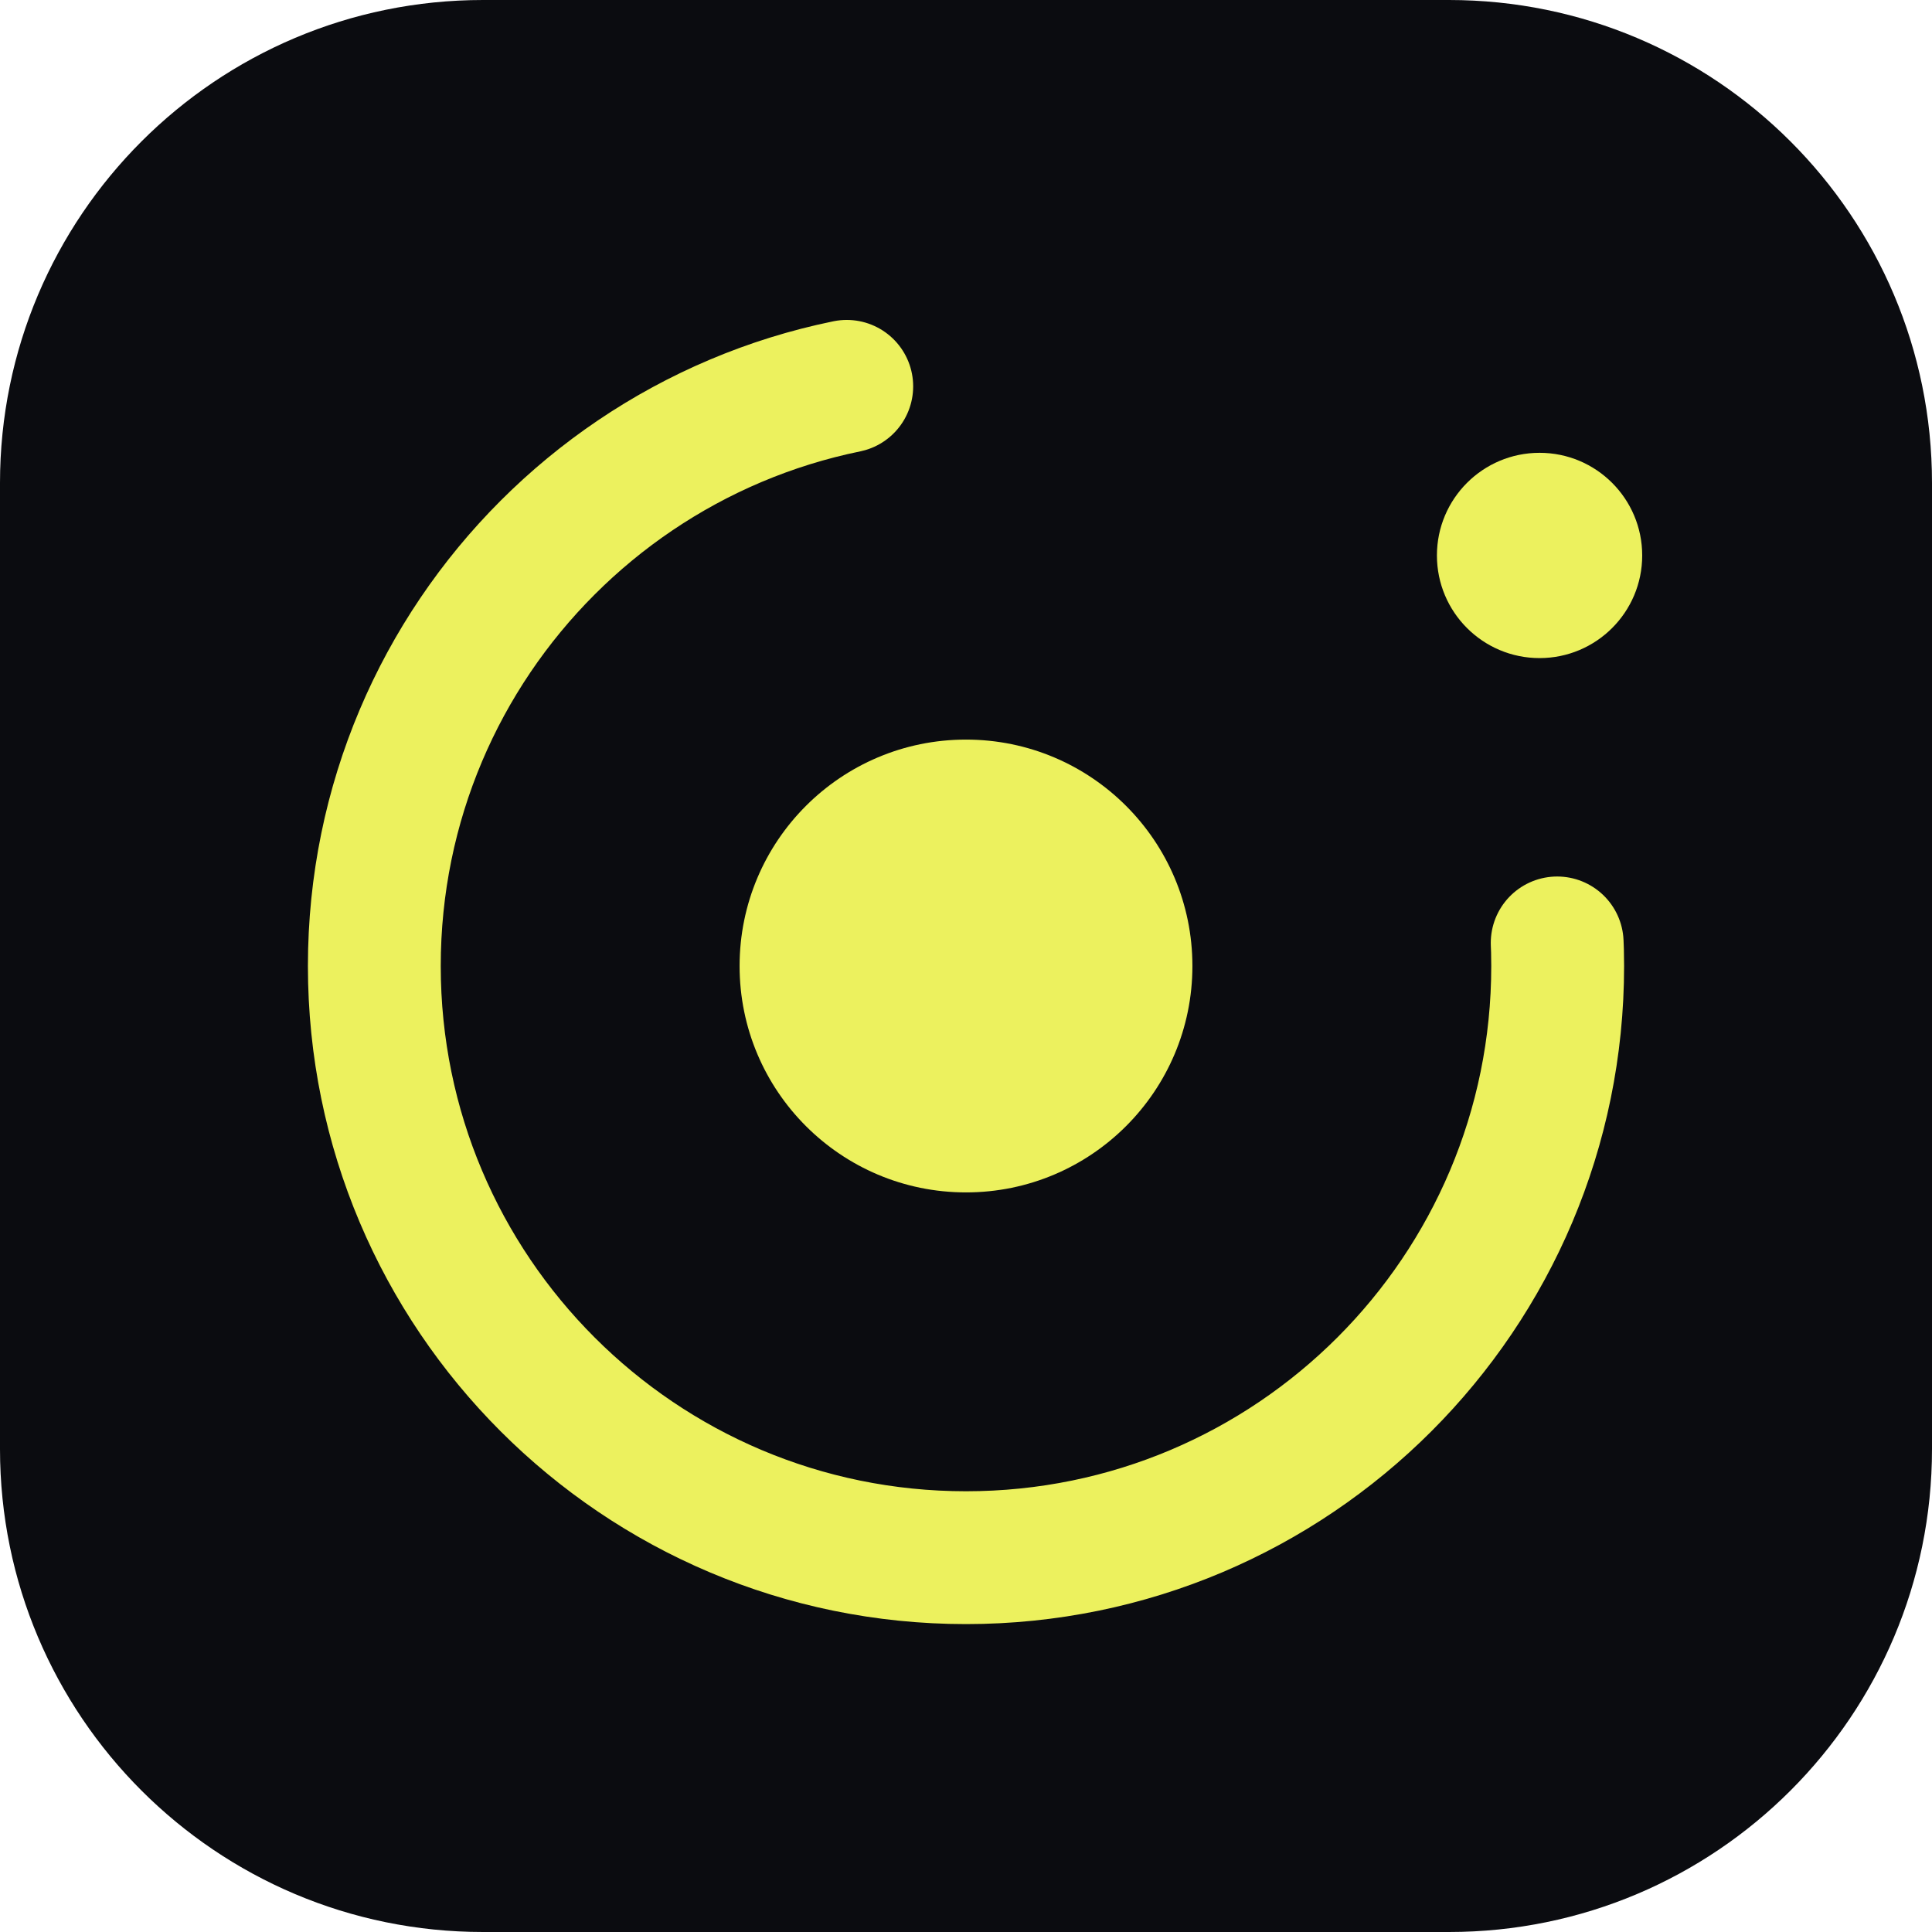
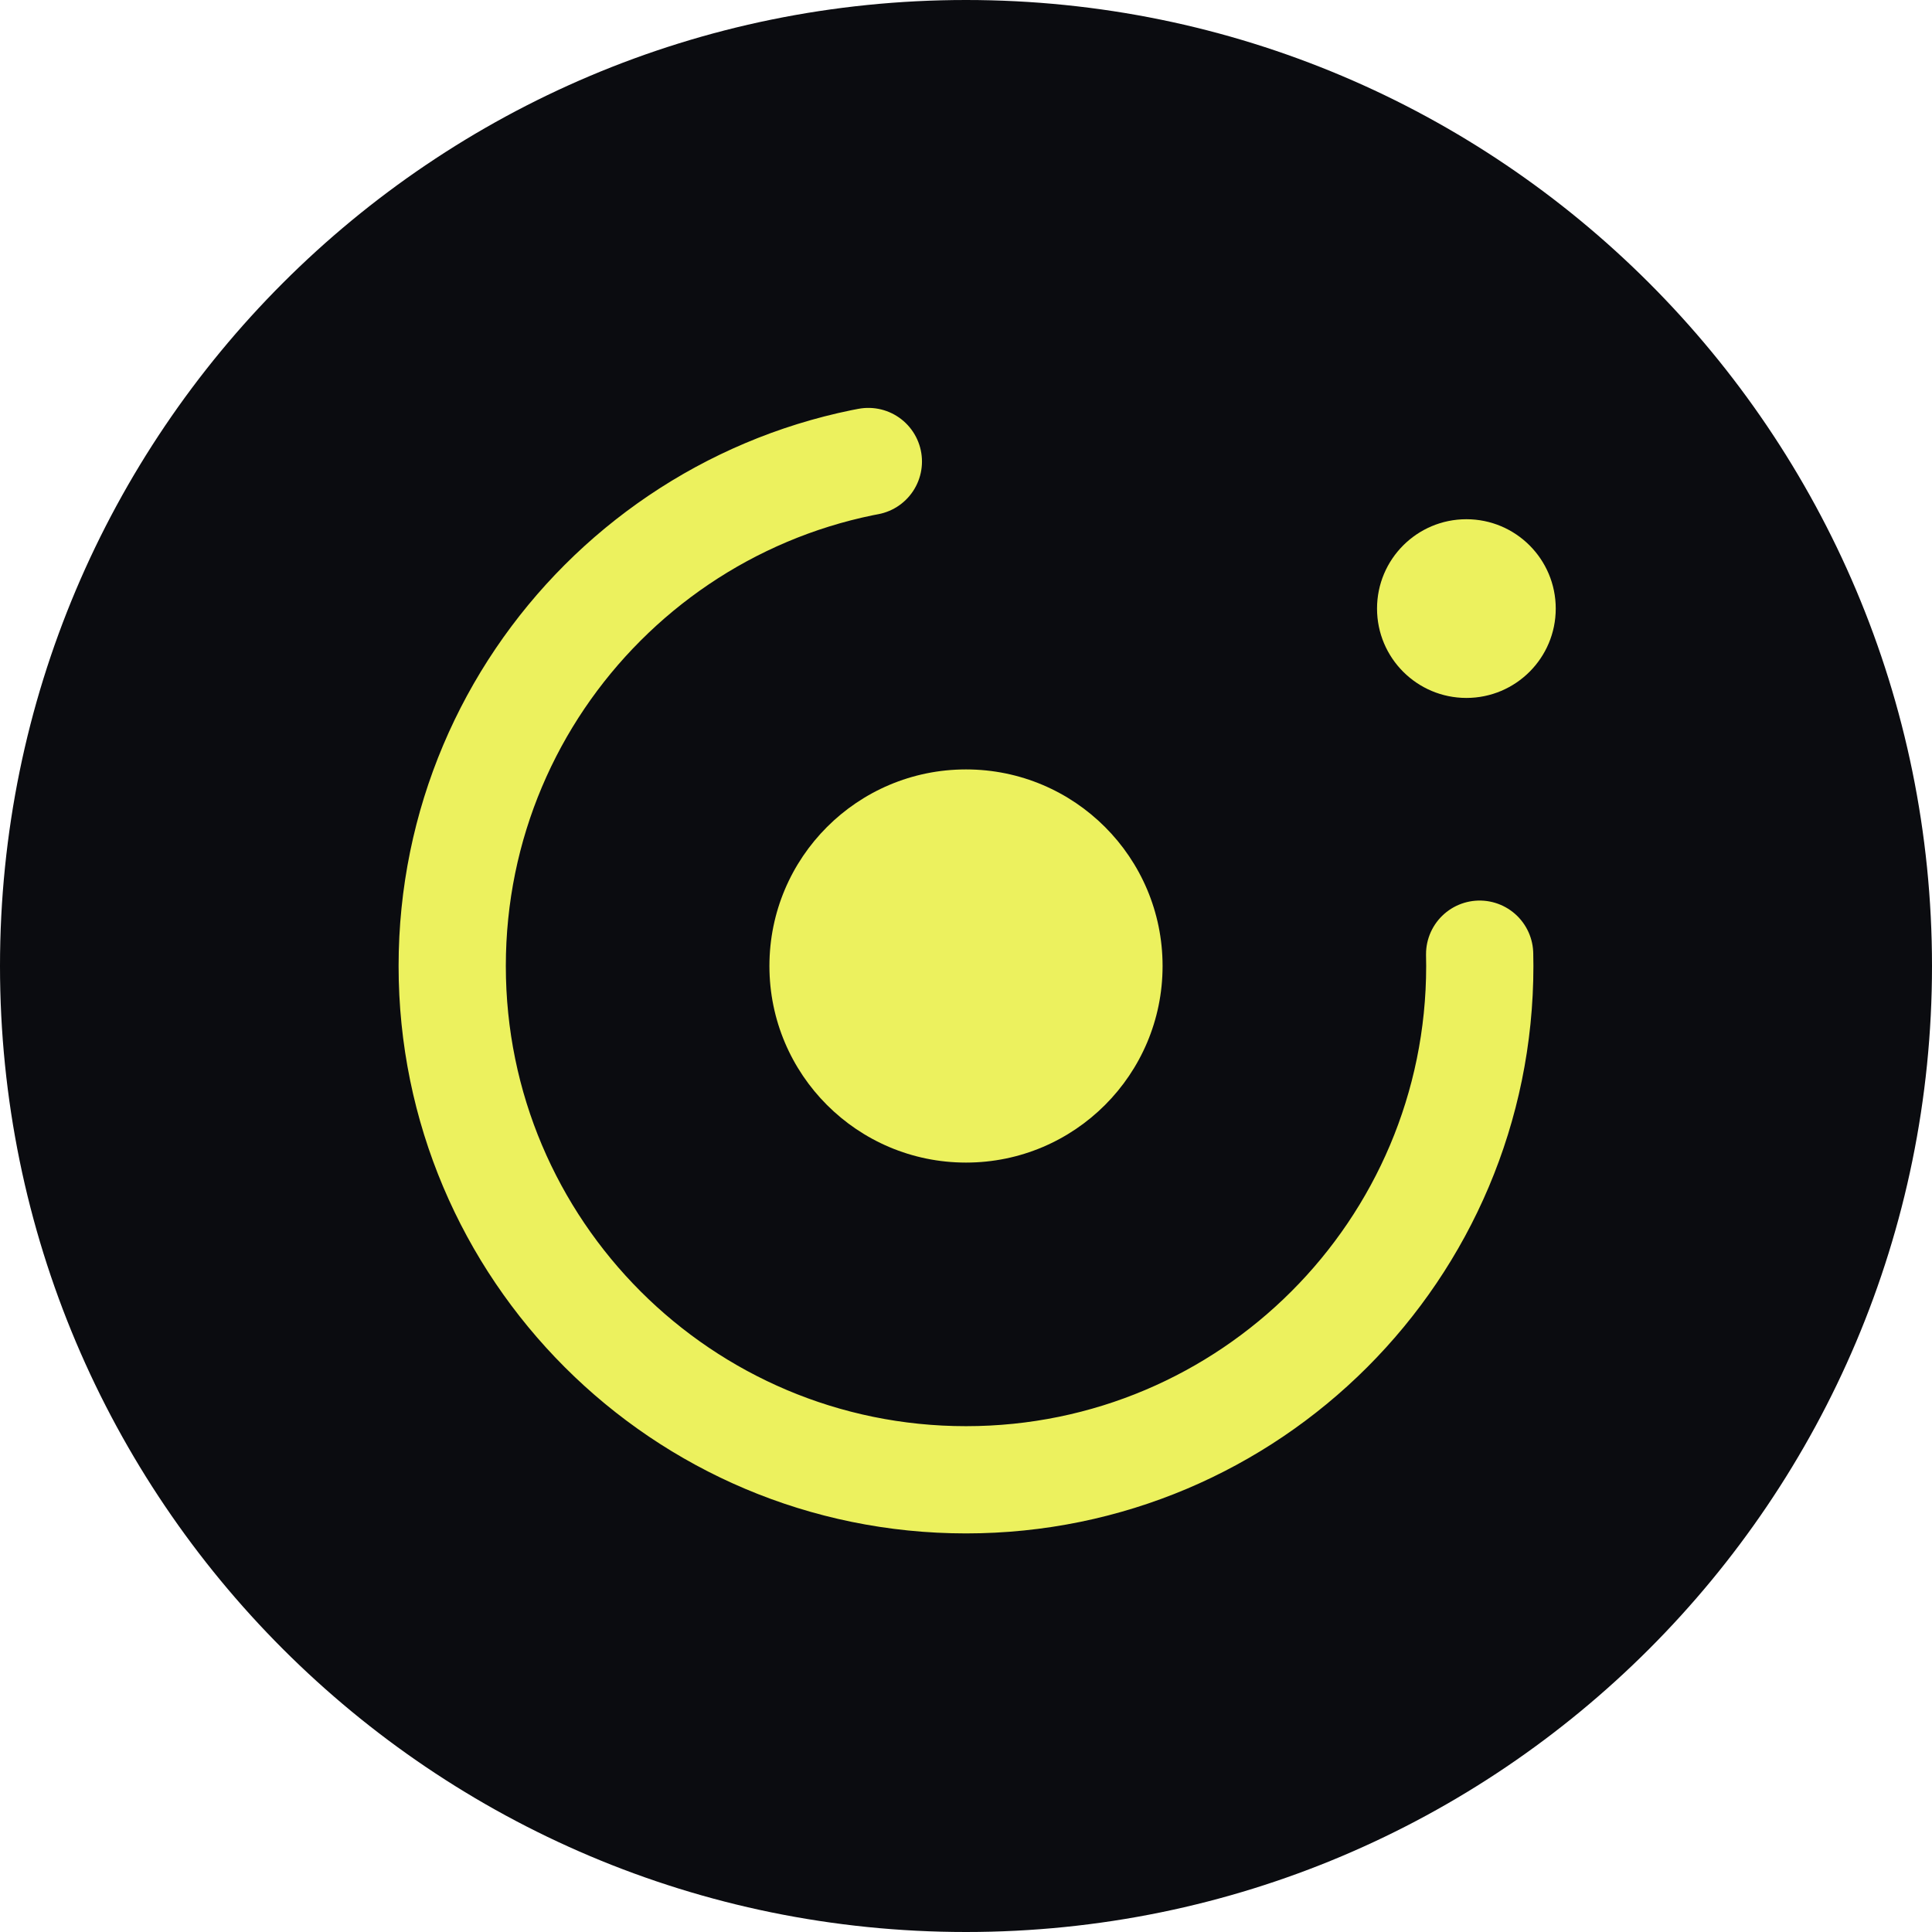
<svg xmlns="http://www.w3.org/2000/svg" viewBox="0 0 32 32">
-   <rect width="32" height="32" rx="8" fill="#0b0c10" />
-   <circle cx="16" cy="16" r="9.8" fill="none" stroke="#ecf15e" stroke-width="2.2" stroke-dasharray="44.2 17" stroke-linecap="round" />
-   <circle cx="25.5" cy="9.2" r="1.7" fill="#ecf15e" />
-   <circle cx="16" cy="16" r="3.75" fill="#ecf15e" />
+   <circle cx="16" cy="16" r="16" fill="#0b0c10" />
+   <g transform="translate(16 16) scale(0.74) translate(-16 -16)">
+     <circle cx="16" cy="16" r="11.5" fill="none" stroke="#ecf15e" stroke-width="2.4" stroke-dasharray="52 20" stroke-linecap="round" />
+     <circle cx="27.2" cy="8" r="2" fill="#ecf15e" />
+     <circle cx="16" cy="16" r="4.4" fill="#ecf15e" />
+   </g>
</svg>
